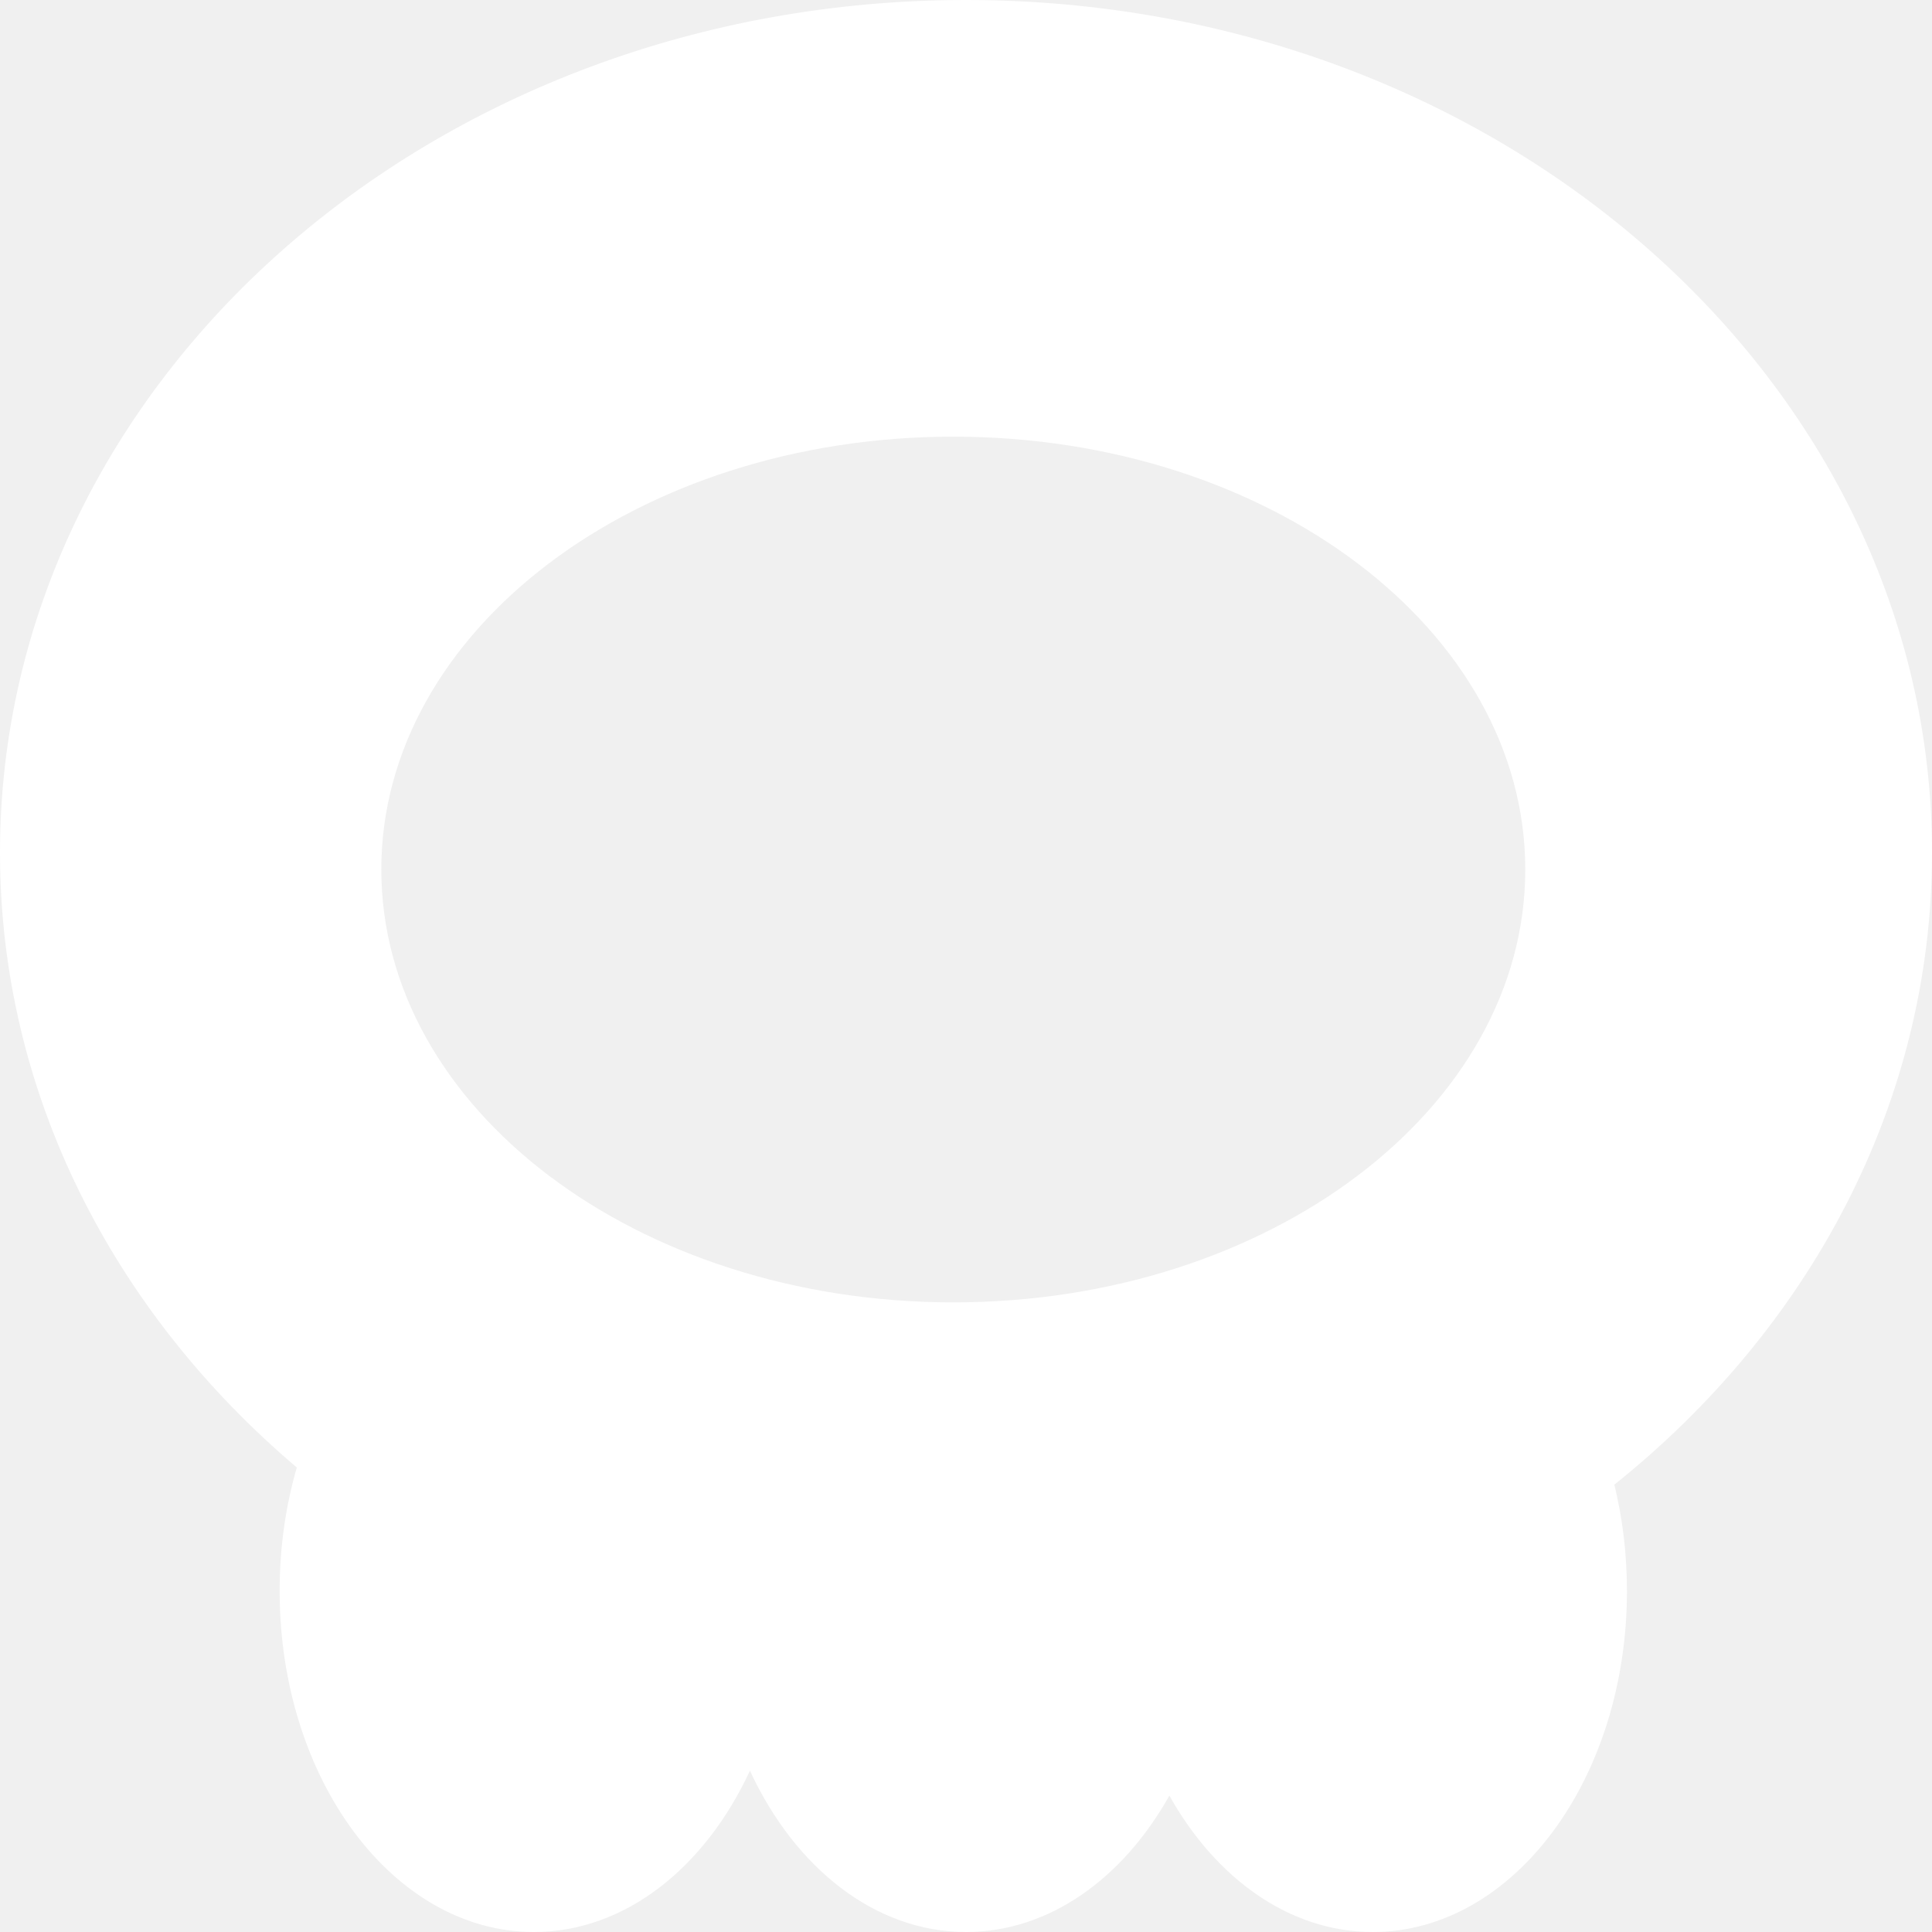
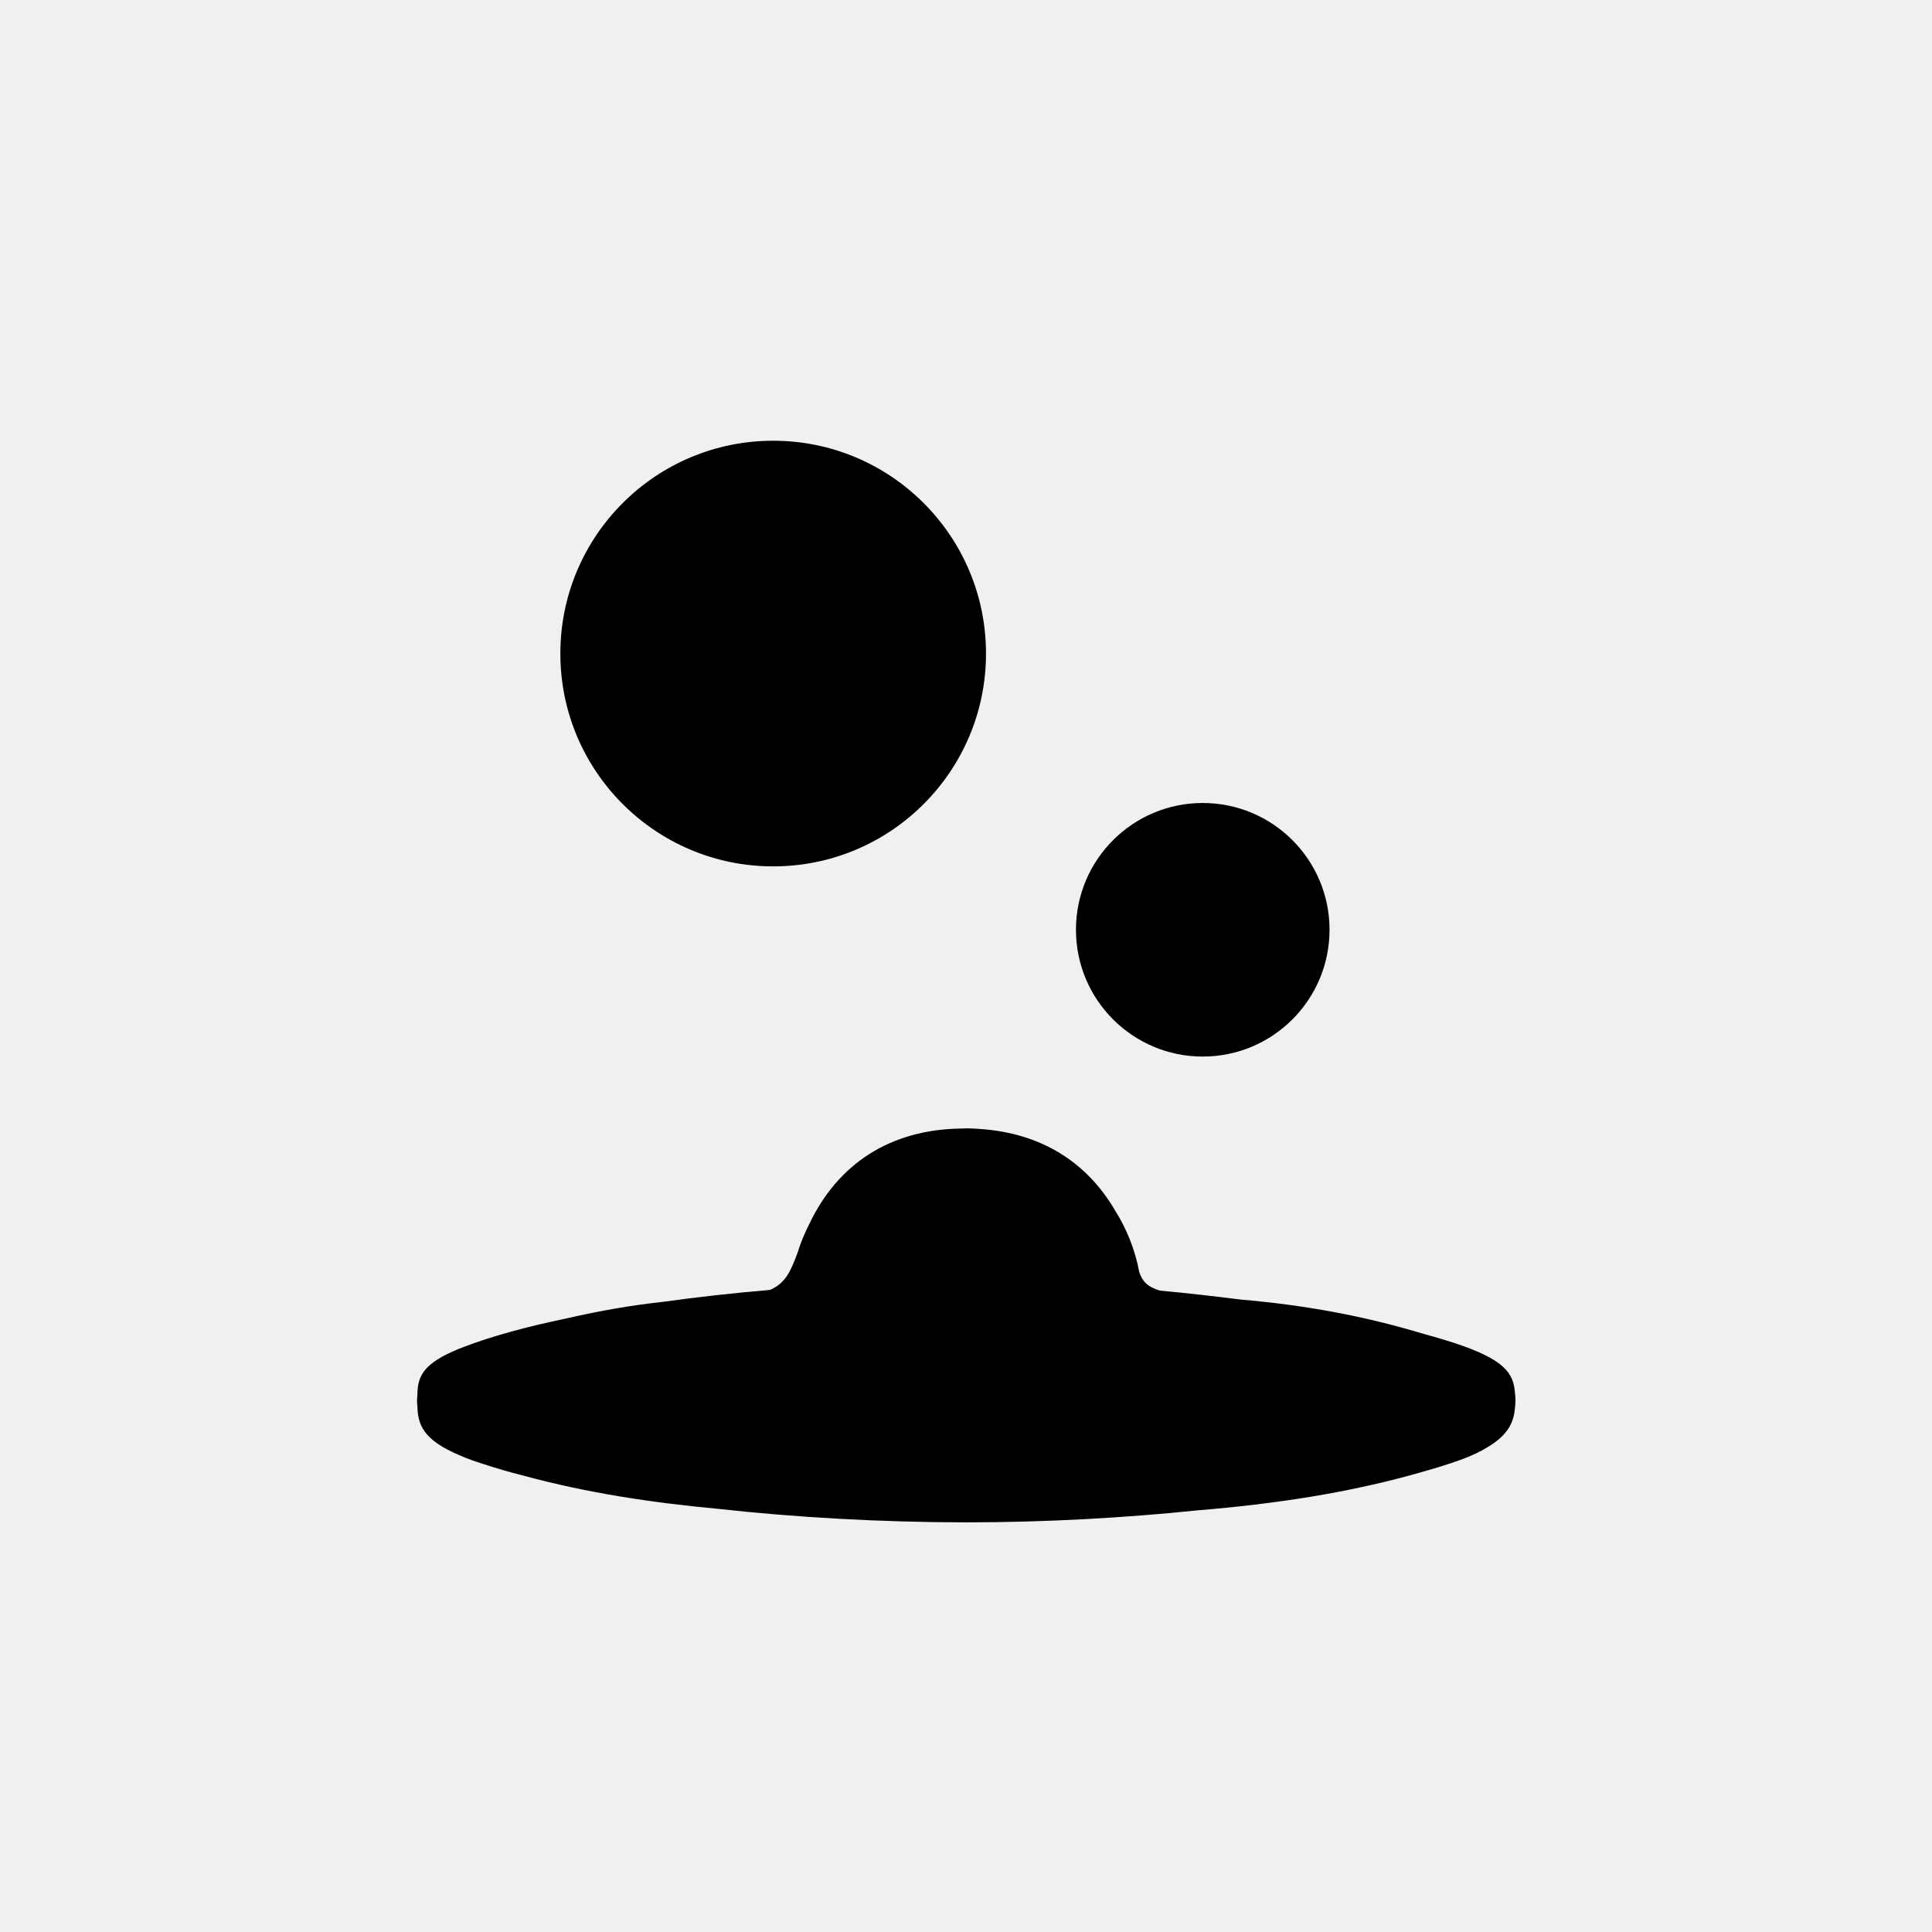
- <svg xmlns="http://www.w3.org/2000/svg" width="512" height="512" viewBox="0 0 512 512" fill="none">
-   <path fill-rule="evenodd" clip-rule="evenodd" d="M427.821 393.449C479.524 352.108 512 292.376 512 225.95C512 101.161 397.385 0 256 0C114.615 0 0 101.161 0 225.95C0 289.978 30.174 347.786 78.655 388.901C75.717 399.046 74.105 410.081 74.105 421.62C74.105 471.535 104.267 512 141.474 512C165.65 512 186.852 494.915 198.737 469.254C210.622 494.915 231.824 512 256 512C278.038 512 297.604 497.804 309.895 475.857C322.186 497.804 341.752 512 363.789 512C400.996 512 431.158 471.535 431.158 421.62C431.158 411.784 429.986 402.314 427.821 393.449ZM404.211 230.431C404.211 293.785 336.346 345.144 252.632 345.144C168.917 345.144 101.053 293.785 101.053 230.431C101.053 167.077 168.917 115.718 252.632 115.718C336.346 115.718 404.211 167.077 404.211 230.431Z" fill="white" />
+ <svg xmlns="http://www.w3.org/2000/svg" viewBox="0 0 256 256">
+   <circle cx="159.37" cy="123.2" r="16.8" />
+   <circle cx="102.45" cy="86.6" r="28.2" />
+   <path d="M197.45,191.55c2.36-1.5,3.12-3.08,3.28-4.91,.05-.38,.08-.77,.08-1.18,0-.27-.03-.52-.06-.76-.16-2.7-1.26-4.54-8.23-6.81-1.21-.39-2.54-.78-3.97-1.17-7.9-2.37-15.56-3.78-24.24-4.53-3.43-.44-6.99-.84-10.63-1.18-1.71-.52-2.31-1.28-2.72-2.44-.55-2.95-1.65-5.7-3.19-8.15-3.79-6.49-9.84-10.25-17.82-10.82-.49-.04-.98-.07-1.48-.08-.04,0-.08,0-.12,0-.03,0-.05,0-.08,0-.09,0-.18,0-.27,0-.27,0-.53,.01-.8,.02-9.24,.17-16.18,4.64-19.99,12.7-.62,1.22-1.15,2.49-1.55,3.82-.93,2.47-1.59,3.97-3.63,4.86-4.92,.42-9.65,.95-14.1,1.57-4.28,.46-8.51,1.21-12.7,2.17-5.5,1.14-10.17,2.43-13.73,3.8-.53,.19-1.04,.4-1.54,.63-4.26,1.9-4.63,3.67-4.66,5.88-.02,.26-.05,.52-.04,.8,0,.16,.03,.31,.04,.47,.06,2.53,.72,4.56,5.71,6.64,.94,.41,1.93,.76,2.94,1.08,1.65,.55,3.48,1.08,5.48,1.59,8.46,2.29,17.02,3.57,25.62,4.37,10.22,1.13,21.52,1.79,32.87,1.8,0,0,0,0,.01,0,0,0,0,0,0,0,.03,0,.06,0,.09,0,10.47,0,20.99-.59,30.65-1.59,10.15-.84,20.2-2.3,30.08-5.18,.46-.13,.91-.26,1.35-.39,.09-.03,.17-.05,.26-.08,2.29-.71,4.79-1.49,6.76-2.73,.08-.05,.16-.1,.25-.15,.02-.02,.05-.03,.07-.05Z" />
</svg>
